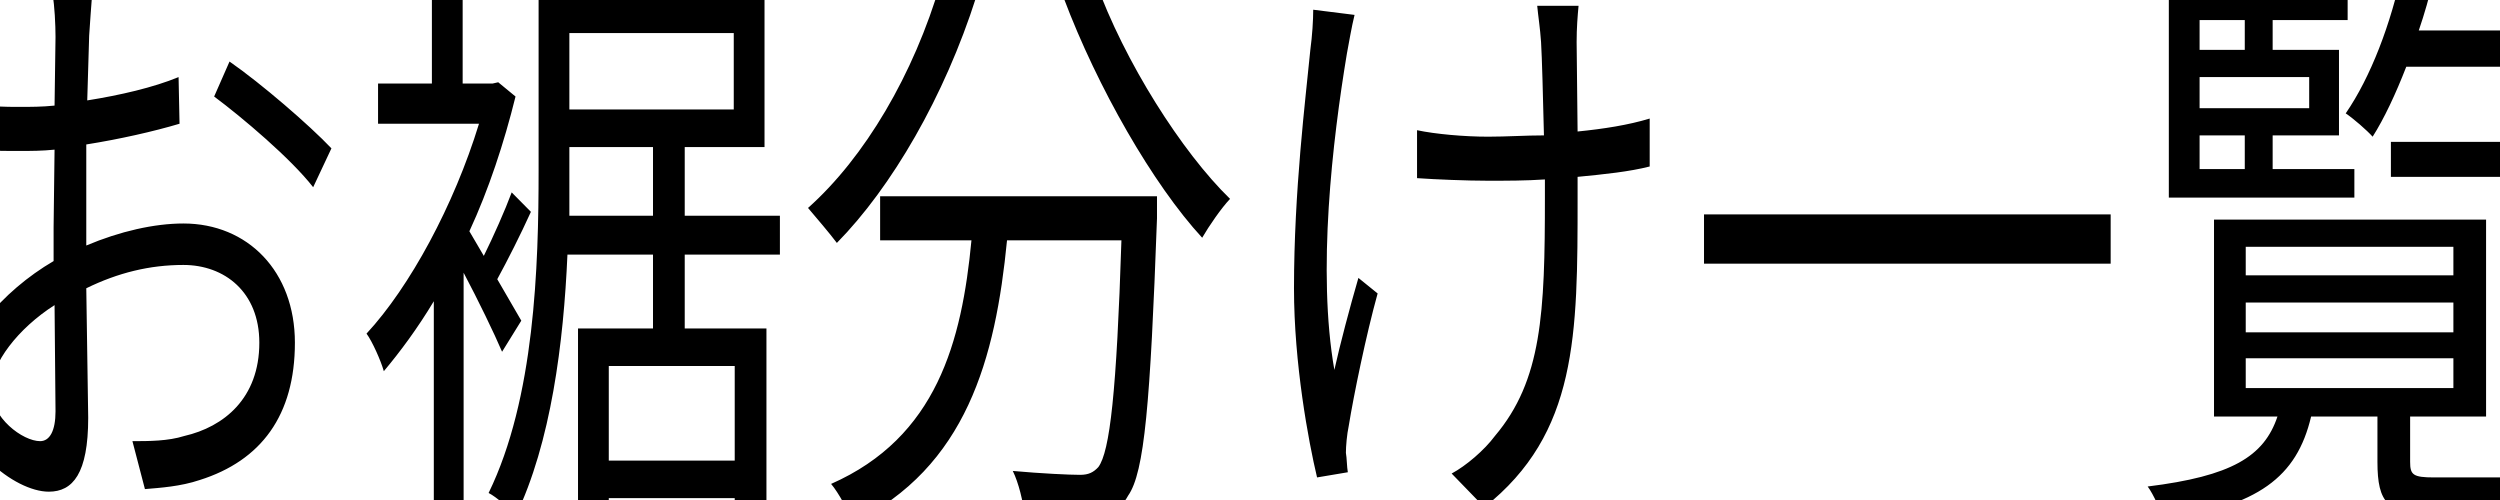
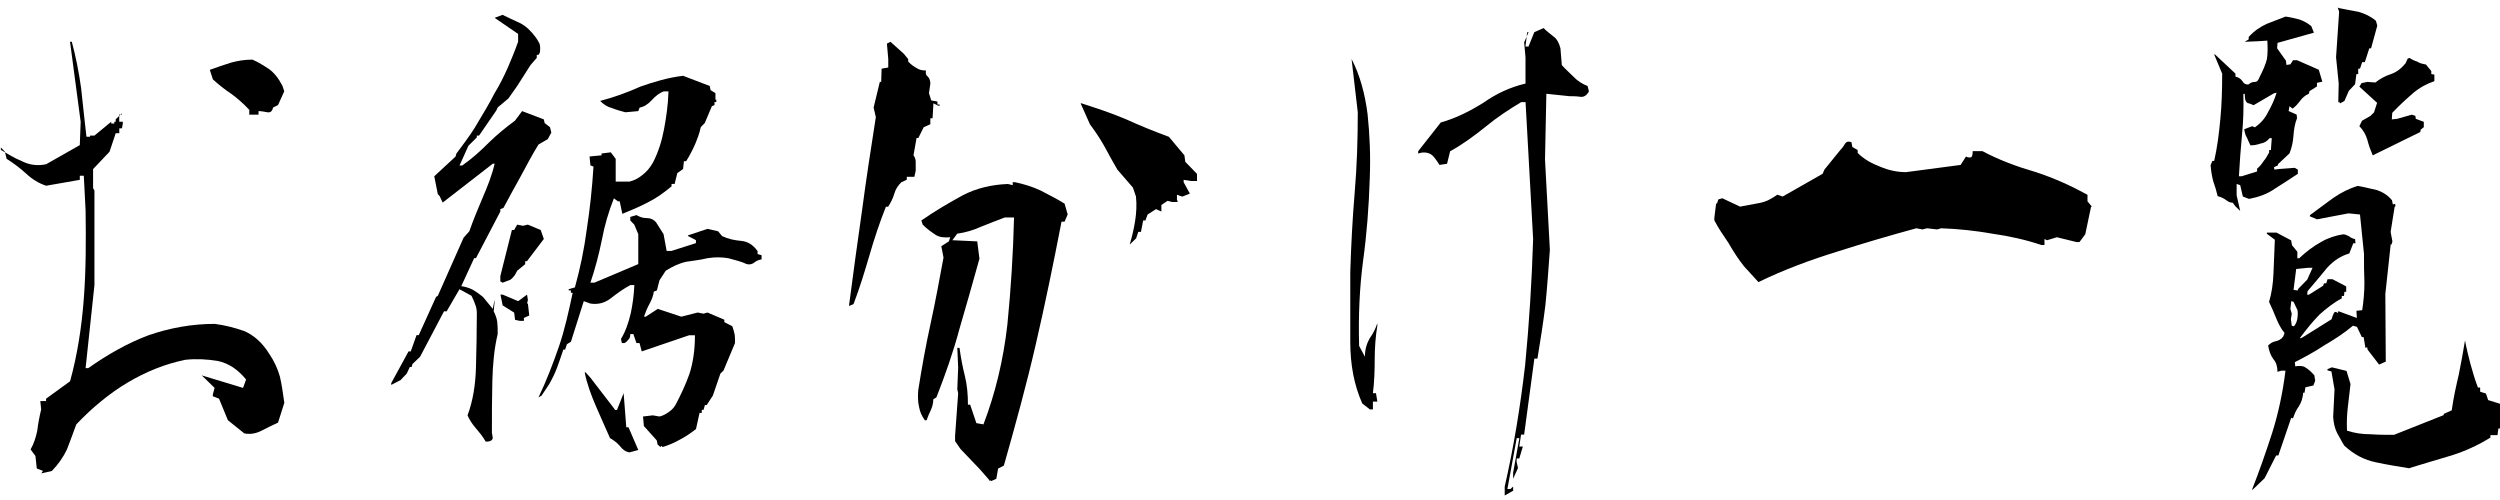
<svg xmlns="http://www.w3.org/2000/svg" width="35.001mm" height="7mm" viewBox="0 0 35.001 7" version="1.1" id="svg5">
  <defs id="defs2">
    <rect x="-1.895" y="4.001" width="213.315" height="77.703" id="rect268" />
  </defs>
  <g id="layer1">
    <path style="fill:none;fill-rule:evenodd;stroke:#000000;stroke-width:0.219px;stroke-linecap:butt;stroke-linejoin:miter;stroke-opacity:1" d="m 4.419,7.737 v 0" id="path208" />
    <text xml:space="preserve" style="font-size:8.86px;font-family:KouzanBrushFontGyousyoOTF;-inkscape-font-specification:KouzanBrushFontGyousyoOTF;fill:#000000;stroke-width:0.166" x="-1.362" y="8.468" id="text214" transform="scale(0.6776329,1.475725)">
      <tspan id="tspan212" style="stroke-width:0.166" x="-1.362" y="8.468" />
    </text>
    <text xml:space="preserve" transform="scale(0.2645833)" id="text266" style="font-size:53.333px;font-family:KouzanBrushFontGyousyoOTF;-inkscape-font-specification:KouzanBrushFontGyousyoOTF;white-space:pre;shape-inside:url(#rect268);display:inline;fill:#000000" />
-     <text xml:space="preserve" style="font-size:7.21px;font-family:KouzanBrushFontGyousyoOTF;-inkscape-font-specification:KouzanBrushFontGyousyoOTF;fill:#000000;stroke-width:0.135" x="-1.457" y="5.694" id="text932" transform="scale(0.8614028,1.160897)">
-       <tspan id="tspan930" style="stroke-width:0.135" x="-1.457" y="5.694">お裾分け一覧</tspan>
-     </text>
+     <g aria-label="お裾分け一覧" transform="scale(0.8614028,1.160897)" id="text932" style="font-size:7.21px;font-family:KouzanBrushFontGyousyoOTF;-inkscape-font-specification:KouzanBrushFontGyousyoOTF;stroke-width:0.135">
+       <path d="m 0.67,5.709 0.173,-0.029 C 0.944,5.601 1.023,5.521 1.088,5.42 1.139,5.319 1.189,5.226 1.24,5.118 1.499,4.916 1.78,4.743 2.076,4.613 2.372,4.483 2.682,4.389 3.013,4.339 c 0.18,-0.014 0.353,-0.007 0.526,0.014 0.18,0.029 0.324,0.101 0.461,0.224 l -0.05,0.101 -0.671,-0.151 0.209,0.151 -0.029,0.079 v 0.022 l 0.101,0.029 0.144,0.26 0.267,0.159 c 0.108,0.014 0.195,0 0.288,-0.036 0.094,-0.036 0.173,-0.065 0.26,-0.094 L 4.621,4.858 C 4.599,4.735 4.578,4.634 4.549,4.541 4.513,4.447 4.455,4.353 4.376,4.267 4.261,4.13 4.124,4.043 3.972,3.993 3.806,3.95 3.648,3.921 3.489,3.906 c -0.375,0 -0.735,0.05 -1.074,0.137 C 2.076,4.137 1.751,4.274 1.434,4.44 H 1.391 L 1.535,3.438 V 2.298 l -0.022,-0.029 V 2.039 L 1.78,1.83 1.881,1.606 h 0.058 v -0.058 h 0.043 l 0.014,-0.058 v -0.022 h -0.058 v -0.087 h 0.043 v -0.014 l -0.101,0.072 v 0.029 h -0.022 v 0.022 h -0.05 v -0.022 L 1.535,1.635 h -0.072 v 0.014 h -0.058 C 1.377,1.462 1.348,1.275 1.319,1.066 1.283,0.871 1.232,0.683 1.167,0.503 h -0.029 l 0.173,0.966 -0.014,0.281 -0.548,0.231 c -0.151,0.022 -0.274,0.007 -0.389,-0.036 -0.123,-0.036 -0.231,-0.087 -0.346,-0.137 v -0.029 l 0.065,0.05 0.029,0.087 c 0.094,0.043 0.202,0.101 0.31,0.173 0.101,0.072 0.216,0.123 0.332,0.151 L 1.297,2.169 v -0.05 h 0.065 l 0.029,0.418 c 0.007,0.361 0.007,0.721 -0.029,1.067 C 1.326,3.957 1.254,4.288 1.139,4.598 L 0.749,4.808 v 0.029 h -0.094 l 0.014,0.101 C 0.641,5.024 0.619,5.11 0.605,5.197 0.583,5.276 0.547,5.356 0.497,5.42 l 0.079,0.079 0.022,0.151 0.101,0.029 z M 4.051,1.383 h 0.151 v -0.043 c 0.043,0 0.094,0.007 0.144,0.014 0.05,0.007 0.079,-0.014 0.094,-0.058 l 0.079,-0.029 0.101,-0.166 -0.029,-0.065 C 4.527,0.943 4.455,0.878 4.376,0.835 4.289,0.792 4.196,0.748 4.102,0.719 c -0.123,0 -0.238,0.014 -0.346,0.036 -0.123,0.029 -0.238,0.058 -0.346,0.087 l 0.05,0.115 c 0.094,0.065 0.195,0.123 0.296,0.173 0.094,0.05 0.195,0.115 0.296,0.195 z" id="path294" />
+       <path d="m 10.23,5.456 0.144,-0.029 -0.159,-0.274 h -0.036 l -0.043,-0.411 -0.108,0.202 h -0.036 v -0.007 L 9.596,4.555 9.517,4.49 h -0.014 c 0.036,0.137 0.101,0.267 0.18,0.404 0.079,0.13 0.151,0.26 0.231,0.389 0.05,0.022 0.108,0.05 0.159,0.094 0.043,0.043 0.094,0.072 0.159,0.079 z m 0.505,-0.065 0.014,-0.014 0.022,0.014 c 0.094,-0.022 0.187,-0.05 0.274,-0.087 0.094,-0.036 0.18,-0.079 0.267,-0.13 l 0.058,-0.195 h 0.036 v -0.036 h 0.029 l 0.022,-0.058 h 0.029 L 11.586,4.771 11.709,4.505 11.759,4.469 11.946,4.137 c 0,-0.043 0,-0.079 -0.007,-0.108 -0.007,-0.029 -0.022,-0.058 -0.036,-0.094 l -0.13,-0.05 v -0.029 l -0.274,-0.087 -0.065,0.014 -0.094,-0.014 -0.267,0.05 -0.382,-0.094 -0.195,0.094 h -0.029 c 0.022,-0.05 0.05,-0.101 0.087,-0.151 0.036,-0.05 0.065,-0.101 0.072,-0.151 l 0.05,-0.014 0.043,-0.123 0.101,-0.115 c 0.108,-0.05 0.209,-0.087 0.332,-0.108 0.123,-0.014 0.231,-0.022 0.346,-0.043 0.115,-0.014 0.231,-0.014 0.339,0 0.101,0.022 0.202,0.036 0.303,0.072 0.05,0.007 0.087,0 0.123,-0.022 0.036,-0.022 0.072,-0.029 0.115,-0.036 v -0.05 l -0.065,-0.014 v -0.036 c -0.079,-0.079 -0.159,-0.115 -0.267,-0.123 -0.108,-0.007 -0.209,-0.022 -0.31,-0.058 l -0.065,-0.058 -0.173,-0.029 -0.317,0.079 v 0.007 l 0.13,0.05 v 0.036 l -0.397,0.094 h -0.079 l -0.05,-0.202 -0.123,-0.144 c -0.043,-0.036 -0.094,-0.05 -0.151,-0.05 -0.065,0 -0.115,-0.014 -0.166,-0.036 l -0.101,0.022 v 0.043 l 0.065,0.05 0.065,0.115 V 3.185 L 9.661,3.409 H 9.596 C 9.675,3.236 9.733,3.07 9.783,2.89 9.827,2.717 9.892,2.551 9.978,2.392 l 0.065,0.036 h 0.029 l 0.043,0.151 c 0.144,-0.043 0.281,-0.087 0.411,-0.137 0.137,-0.05 0.26,-0.115 0.389,-0.195 v -0.029 h 0.05 l 0.043,-0.13 0.094,-0.05 0.014,-0.094 h 0.036 c 0.05,-0.058 0.101,-0.13 0.144,-0.202 0.036,-0.065 0.072,-0.13 0.094,-0.209 l 0.065,-0.05 0.115,-0.202 0.043,-0.014 v -0.036 h 0.029 v -0.029 h -0.014 v -0.079 l -0.079,-0.036 -0.014,-0.05 -0.433,-0.123 c -0.245,0.022 -0.469,0.072 -0.692,0.13 -0.216,0.072 -0.433,0.13 -0.656,0.173 0.058,0.043 0.115,0.072 0.195,0.087 0.072,0.022 0.144,0.036 0.216,0.05 l 0.209,-0.014 0.022,-0.043 c 0.065,-0.007 0.13,-0.036 0.195,-0.087 0.058,-0.05 0.123,-0.087 0.195,-0.108 h 0.079 c -0.007,0.166 -0.036,0.31 -0.072,0.454 -0.036,0.144 -0.094,0.281 -0.18,0.404 -0.05,0.065 -0.108,0.115 -0.173,0.151 -0.058,0.036 -0.13,0.065 -0.209,0.079 H 10.007 V 1.916 l -0.079,-0.079 -0.151,0.014 v 0.022 l -0.195,0.014 0.014,0.108 0.05,0.014 C 9.625,2.262 9.589,2.515 9.538,2.76 9.495,3.005 9.43,3.236 9.344,3.466 l -0.101,0.022 v 0.014 h 0.036 v 0.029 h 0.029 C 9.243,3.755 9.178,3.978 9.084,4.18 8.99,4.382 8.882,4.591 8.752,4.793 l 0.05,-0.022 0.123,-0.137 c 0.05,-0.065 0.094,-0.13 0.13,-0.202 0.036,-0.072 0.065,-0.137 0.101,-0.216 h 0.029 l 0.029,-0.065 0.065,-0.029 0.209,-0.49 0.108,0.029 c 0.13,0.014 0.238,-0.007 0.346,-0.072 0.101,-0.058 0.195,-0.108 0.303,-0.151 h 0.065 c -0.007,0.123 -0.029,0.238 -0.058,0.339 -0.036,0.115 -0.087,0.224 -0.159,0.31 l 0.014,0.05 h 0.043 c 0.022,-0.007 0.043,-0.022 0.065,-0.043 0.022,-0.014 0.029,-0.036 0.029,-0.065 h 0.05 l 0.05,0.108 h 0.05 l 0.036,0.101 0.771,-0.195 h 0.094 c 0,0.173 -0.029,0.324 -0.087,0.461 -0.065,0.137 -0.144,0.26 -0.231,0.382 -0.036,0.043 -0.072,0.065 -0.115,0.087 -0.043,0.022 -0.094,0.043 -0.144,0.05 l -0.108,-0.014 -0.159,0.014 0.014,0.115 0.209,0.173 0.014,0.05 z m -2.841,-0.065 c 0.022,0 0.05,0 0.072,-0.007 0.022,-0.007 0.036,-0.014 0.043,-0.036 l -0.014,-0.065 c 0,-0.216 0,-0.418 0.007,-0.62 0.007,-0.202 0.029,-0.389 0.087,-0.57 0,-0.05 0,-0.101 -0.007,-0.144 -0.007,-0.043 -0.029,-0.087 -0.058,-0.13 l 0.014,-0.108 v -0.029 l -0.029,0.108 -0.159,-0.144 c -0.058,-0.036 -0.115,-0.065 -0.166,-0.087 -0.058,-0.022 -0.123,-0.036 -0.187,-0.043 L 7.707,3.113 h 0.029 L 8.132,2.551 v -0.029 l 0.05,-0.014 C 8.277,2.378 8.37,2.248 8.464,2.125 8.558,1.996 8.644,1.873 8.752,1.743 l 0.151,-0.065 0.058,-0.079 -0.022,-0.065 -0.087,-0.05 L 8.839,1.44 8.486,1.34 8.37,1.455 c -0.144,0.079 -0.288,0.166 -0.418,0.26 -0.144,0.108 -0.288,0.202 -0.44,0.281 h -0.043 L 7.613,1.758 7.75,1.657 v -0.022 h 0.036 l 0.281,-0.303 0.022,-0.036 L 8.262,1.188 8.406,1.037 8.623,0.784 8.724,0.698 v -0.036 h 0.029 l 0.022,-0.029 c 0.007,-0.043 0.007,-0.079 -0.007,-0.108 -0.022,-0.029 -0.036,-0.05 -0.058,-0.072 C 8.63,0.373 8.551,0.316 8.457,0.28 8.356,0.244 8.262,0.215 8.168,0.179 L 8.039,0.215 8.421,0.409 v 0.094 C 8.37,0.611 8.313,0.712 8.255,0.813 8.19,0.921 8.118,1.029 8.039,1.123 7.959,1.239 7.873,1.347 7.779,1.462 7.693,1.577 7.592,1.678 7.483,1.787 l -0.065,0.065 -0.014,0.036 -0.346,0.238 0.058,0.216 0.029,0.022 0.05,0.079 0.815,-0.469 h 0.029 C 7.995,2.118 7.923,2.248 7.844,2.385 7.765,2.522 7.693,2.652 7.628,2.789 l -0.094,0.079 -0.418,0.699 -0.029,0.014 -0.281,0.461 h -0.036 L 6.676,4.238 h -0.036 l -0.281,0.382 v 0.022 l 0.151,-0.058 0.101,-0.079 0.05,-0.079 h 0.029 l 0.014,-0.036 0.123,-0.087 0.389,-0.548 h 0.043 l 0.209,-0.267 0.195,0.079 c 0.022,0.036 0.043,0.065 0.058,0.101 0.022,0.036 0.029,0.072 0.029,0.115 0,0.224 -0.007,0.433 -0.014,0.642 -0.007,0.216 -0.05,0.411 -0.137,0.584 0.029,0.05 0.072,0.101 0.13,0.151 0.058,0.05 0.115,0.101 0.166,0.166 z M 8.45,3.87 h 0.065 v -0.036 l 0.087,-0.029 -0.022,-0.144 h -0.014 l 0.014,-0.043 -0.014,-0.065 -0.144,0.079 -0.252,-0.079 h -0.036 l 0.036,0.13 0.187,0.087 0.014,0.087 z M 8.168,3.409 c 0.036,-0.007 0.072,-0.022 0.108,-0.029 0.029,-0.007 0.058,-0.029 0.094,-0.065 l 0.036,-0.05 0.13,-0.079 v -0.036 h 0.029 L 8.839,2.882 8.788,2.774 8.579,2.709 l -0.079,0.014 -0.094,-0.014 -0.05,0.065 h -0.036 L 8.132,3.329 v 0.065 z" id="path296" />
+       <path d="m 16.078,5.803 0.014,-0.014 0.014,0.014 0.087,-0.029 0.029,-0.123 0.094,-0.036 C 16.503,5.125 16.683,4.642 16.835,4.151 16.986,3.668 17.123,3.171 17.253,2.673 h 0.05 l 0.05,-0.087 -0.05,-0.13 C 17.181,2.399 17.044,2.349 16.914,2.298 16.77,2.248 16.633,2.219 16.496,2.197 h -0.036 v 0.036 l -0.079,-0.014 c -0.26,0.007 -0.512,0.05 -0.735,0.137 -0.231,0.094 -0.447,0.187 -0.671,0.303 l 0.022,0.05 c 0.065,0.05 0.137,0.087 0.209,0.123 0.058,0.029 0.144,0.036 0.238,0.029 l -0.022,0.05 -0.123,0.058 0.036,0.137 c -0.065,0.26 -0.13,0.526 -0.209,0.793 -0.079,0.267 -0.144,0.534 -0.202,0.808 -0.007,0.072 -0.007,0.137 0.014,0.202 0.014,0.058 0.043,0.108 0.094,0.159 h 0.029 c 0.022,-0.05 0.05,-0.094 0.072,-0.13 0.022,-0.036 0.036,-0.079 0.036,-0.123 l 0.05,-0.022 C 15.364,4.519 15.494,4.245 15.595,3.964 15.703,3.69 15.811,3.409 15.919,3.12 l -0.036,-0.209 -0.404,-0.014 0.079,-0.079 c 0.137,-0.014 0.267,-0.043 0.397,-0.087 0.123,-0.036 0.245,-0.072 0.375,-0.108 h 0.151 c -0.014,0.433 -0.05,0.858 -0.108,1.291 -0.065,0.425 -0.195,0.829 -0.389,1.204 L 15.869,5.103 15.768,4.88 h -0.036 c 0,-0.123 -0.014,-0.238 -0.05,-0.346 -0.036,-0.108 -0.065,-0.216 -0.087,-0.339 h -0.036 l 0.014,0.238 -0.014,0.26 0.014,0.05 -0.05,0.512 v 0.065 l 0.087,0.094 0.324,0.252 0.144,0.123 z m -2.278,-2.113 0.072,-0.022 c 0.101,-0.195 0.18,-0.389 0.26,-0.591 0.079,-0.202 0.166,-0.397 0.267,-0.584 h 0.036 c 0.043,-0.05 0.079,-0.101 0.101,-0.159 0.022,-0.058 0.065,-0.101 0.115,-0.137 l 0.087,-0.029 v -0.036 h 0.123 l 0.022,-0.072 c 0,-0.036 0,-0.072 0,-0.108 0,-0.029 -0.014,-0.058 -0.036,-0.079 l 0.05,-0.209 h 0.029 l 0.087,-0.13 0.108,-0.036 v -0.072 h 0.036 l 0.014,-0.18 0.079,0.029 h 0.022 v -0.014 h -0.036 v -0.036 l -0.101,-0.014 -0.036,-0.087 0.022,-0.115 c 0,-0.036 -0.014,-0.065 -0.043,-0.087 -0.029,-0.014 -0.036,-0.036 -0.029,-0.072 -0.058,0 -0.108,-0.007 -0.151,-0.029 -0.05,-0.022 -0.094,-0.043 -0.137,-0.079 v -0.029 l -0.072,-0.065 -0.216,-0.144 -0.058,0.022 0.022,0.187 v 0.101 l -0.108,0.014 -0.007,0.159 h -0.022 l -0.101,0.31 0.036,0.115 c -0.079,0.375 -0.159,0.757 -0.224,1.125 -0.072,0.375 -0.144,0.757 -0.209,1.132 z m 4.564,-0.743 0.101,-0.072 0.036,-0.079 h 0.043 l 0.036,-0.137 h 0.036 l 0.036,-0.072 0.137,-0.065 0.087,0.029 v -0.079 l 0.101,-0.05 0.072,0.014 h 0.094 l -0.014,-0.029 v -0.058 l 0.087,0.022 0.123,-0.036 -0.101,-0.137 v -0.029 l 0.123,0.014 h 0.094 V 2.097 L 19.265,1.952 19.25,1.873 18.998,1.65 C 18.76,1.585 18.522,1.513 18.284,1.433 18.053,1.361 17.815,1.303 17.577,1.246 h -0.014 l 0.151,0.252 c 0.079,0.079 0.159,0.166 0.231,0.26 0.072,0.101 0.144,0.195 0.216,0.288 l 0.252,0.216 0.05,0.108 c 0.014,0.101 0.007,0.195 -0.014,0.296 -0.022,0.101 -0.05,0.187 -0.087,0.281 z" id="path298" />
+       <path d="m 24.456,5.976 0.137,-0.058 v -0.05 l -0.043,0.029 h -0.05 l 0.151,-0.613 h 0.043 l -0.101,0.418 v 0.072 l 0.079,-0.13 -0.022,-0.072 v -0.043 h 0.043 l 0.058,-0.144 h -0.058 l 0.029,-0.144 h 0.05 l 0.166,-0.916 h 0.05 c 0.05,-0.224 0.094,-0.433 0.13,-0.649 0.029,-0.216 0.05,-0.433 0.072,-0.663 l -0.079,-1.089 0.022,-0.793 0.375,0.029 c 0.05,0 0.108,0 0.173,0.007 0.058,0.007 0.108,-0.014 0.144,-0.065 l -0.022,-0.065 c -0.079,-0.022 -0.159,-0.058 -0.224,-0.108 -0.065,-0.05 -0.137,-0.094 -0.195,-0.144 l -0.022,-0.202 c -0.022,-0.065 -0.058,-0.115 -0.115,-0.144 -0.058,-0.036 -0.115,-0.065 -0.159,-0.101 l -0.151,0.05 -0.094,0.173 h -0.05 l 0.029,-0.173 h 0.022 l -0.072,0.123 0.022,0.18 V 1.008 c -0.252,0.043 -0.476,0.123 -0.685,0.231 -0.216,0.101 -0.447,0.187 -0.692,0.238 L 23.05,1.823 v 0.029 c 0.079,-0.022 0.151,-0.014 0.202,0.007 0.05,0.022 0.094,0.072 0.144,0.13 l 0.123,-0.014 0.05,-0.151 c 0.195,-0.079 0.382,-0.18 0.577,-0.296 0.187,-0.115 0.382,-0.209 0.577,-0.296 h 0.072 l 0.123,1.651 c -0.022,0.519 -0.065,1.024 -0.13,1.521 -0.079,0.505 -0.187,0.995 -0.332,1.464 z M 22.264,4.937 h 0.05 v -0.094 h 0.072 l -0.022,-0.101 h -0.05 c 0.022,-0.13 0.029,-0.267 0.029,-0.404 0,-0.144 0.014,-0.281 0.043,-0.411 v -0.029 c -0.029,0.065 -0.072,0.13 -0.123,0.18 -0.05,0.065 -0.079,0.137 -0.079,0.224 l -0.094,-0.13 c -0.014,-0.361 0.007,-0.707 0.065,-1.031 0.058,-0.31 0.094,-0.649 0.108,-0.995 0.014,-0.26 0,-0.519 -0.036,-0.771 -0.043,-0.245 -0.123,-0.469 -0.26,-0.663 l 0.101,0.642 c 0,0.332 -0.014,0.649 -0.05,0.966 -0.036,0.317 -0.058,0.634 -0.072,0.959 0,0.281 0,0.562 0,0.844 0,0.281 0.065,0.526 0.195,0.743 z" id="path300" />
+       <path d="m 28.58,3.402 c 0.418,-0.151 0.844,-0.267 1.283,-0.368 0.425,-0.101 0.858,-0.195 1.283,-0.281 l 0.101,0.014 0.072,-0.014 0.166,0.014 0.065,-0.014 c 0.274,0.007 0.555,0.029 0.829,0.065 0.274,0.029 0.541,0.072 0.8,0.137 h 0.05 v -0.072 l 0.043,0.014 0.159,-0.036 0.317,0.058 h 0.05 l 0.094,-0.094 0.094,-0.332 h 0.014 l -0.072,-0.065 V 2.349 C 33.663,2.241 33.382,2.147 33.086,2.075 32.783,2.01 32.495,1.931 32.221,1.823 H 32.062 c 0,0.036 -0.007,0.065 -0.022,0.072 -0.022,0.007 -0.05,0.007 -0.087,-0.007 l -0.087,0.101 -0.887,0.087 c -0.144,0 -0.281,-0.022 -0.418,-0.065 -0.13,-0.036 -0.26,-0.087 -0.368,-0.166 v -0.036 l -0.087,-0.036 -0.014,-0.058 c -0.05,-0.014 -0.079,-0.007 -0.101,0.014 -0.022,0.029 -0.05,0.058 -0.079,0.079 l -0.26,0.238 -0.029,0.05 -0.649,0.274 -0.087,-0.022 c -0.094,0.05 -0.187,0.087 -0.296,0.101 -0.108,0.014 -0.209,0.029 -0.31,0.043 l -0.288,-0.101 -0.065,0.014 -0.022,0.05 h -0.014 l -0.029,0.173 v 0.029 c 0.065,0.094 0.144,0.18 0.231,0.274 0.072,0.094 0.159,0.195 0.252,0.281 z" id="path302" />
+       <path d="m 36.605,5.911 0.202,-0.144 0.187,-0.274 h 0.036 l 0.209,-0.454 0.029,0.007 c 0.022,-0.05 0.05,-0.101 0.094,-0.144 0.043,-0.05 0.065,-0.101 0.072,-0.166 h 0.022 l 0.014,-0.065 0.13,-0.022 0.029,-0.058 -0.014,-0.065 c -0.043,-0.036 -0.094,-0.072 -0.144,-0.094 -0.043,-0.022 -0.101,-0.022 -0.166,-0.014 l -0.007,-0.05 c 0.151,-0.058 0.317,-0.123 0.476,-0.202 0.166,-0.072 0.317,-0.144 0.469,-0.238 l 0.065,0.014 0.079,0.123 h 0.029 l 0.029,0.13 0.029,-0.007 0.007,0.029 0.187,0.18 0.108,-0.036 -0.007,-0.815 0.087,-0.598 h 0.014 l 0.014,-0.036 -0.029,-0.115 0.065,-0.303 0.014,-0.007 -0.007,-0.029 -0.036,0.007 -0.014,-0.05 c -0.072,-0.065 -0.159,-0.101 -0.245,-0.123 -0.094,-0.014 -0.202,-0.036 -0.31,-0.05 -0.137,0.029 -0.267,0.079 -0.397,0.144 -0.137,0.072 -0.26,0.144 -0.382,0.209 v 0.014 l 0.115,0.036 0.512,-0.072 0.187,0.014 0.065,0.476 c 0,0.115 0,0.231 0.007,0.346 0,0.115 -0.014,0.224 -0.036,0.332 l -0.094,0.007 0.007,0.087 -0.288,-0.079 h -0.022 l 0.007,0.022 c -0.036,-0.022 -0.058,-0.022 -0.072,0 -0.014,0.022 -0.029,0.05 -0.036,0.072 l -0.483,0.224 -0.036,0.007 c 0.101,-0.101 0.209,-0.202 0.324,-0.288 0.108,-0.072 0.231,-0.144 0.361,-0.195 v -0.029 h 0.036 l 0.007,-0.05 h 0.029 v -0.065 l -0.224,-0.087 h -0.079 l -0.022,0.05 h -0.036 l -0.014,0.029 -0.231,0.108 h -0.029 l 0.007,-0.043 c 0.108,-0.094 0.216,-0.187 0.317,-0.281 0.108,-0.087 0.224,-0.144 0.361,-0.173 l 0.065,-0.123 h 0.036 l -0.007,-0.05 c -0.036,-0.007 -0.065,-0.014 -0.101,-0.036 -0.036,-0.014 -0.065,-0.022 -0.094,-0.022 -0.123,0.014 -0.245,0.043 -0.361,0.094 -0.123,0.05 -0.238,0.115 -0.353,0.195 h -0.029 v -0.079 l -0.087,-0.079 -0.014,-0.058 -0.238,-0.094 H 36.843 v 0.014 l 0.13,0.072 c -0.007,0.151 -0.014,0.281 -0.022,0.404 -0.007,0.13 -0.029,0.238 -0.072,0.346 0.043,0.065 0.079,0.13 0.115,0.195 0.036,0.065 0.079,0.13 0.137,0.18 l -0.022,0.043 c -0.036,0.036 -0.079,0.05 -0.13,0.058 -0.05,0.007 -0.087,0.029 -0.115,0.05 0.014,0.065 0.043,0.123 0.087,0.166 0.043,0.036 0.065,0.087 0.065,0.151 l 0.065,-0.014 h 0.065 c -0.043,0.26 -0.115,0.512 -0.216,0.75 -0.101,0.231 -0.209,0.461 -0.324,0.678 z m 2.56,-0.267 c 0.224,-0.05 0.447,-0.101 0.678,-0.151 0.216,-0.05 0.433,-0.123 0.634,-0.216 v -0.029 h 0.115 l 0.014,-0.079 0.13,-0.014 -0.036,-0.108 v -0.036 h 0.058 l 0.043,-0.05 v -0.014 h -0.087 l -0.058,-0.072 -0.216,-0.05 -0.036,-0.079 -0.094,-0.022 v -0.05 h -0.036 c -0.05,-0.094 -0.087,-0.195 -0.123,-0.288 -0.029,-0.087 -0.065,-0.187 -0.087,-0.281 -0.029,0.137 -0.065,0.274 -0.101,0.411 -0.043,0.137 -0.087,0.281 -0.115,0.433 l -0.13,0.043 v 0.014 l -0.808,0.238 c -0.123,0 -0.252,0 -0.382,-0.007 -0.137,0 -0.26,-0.014 -0.382,-0.043 -0.007,-0.108 0,-0.202 0.014,-0.288 0.014,-0.094 0.029,-0.187 0.043,-0.274 l -0.065,-0.159 -0.238,-0.043 -0.072,0.022 v 0.014 l 0.065,0.014 0.05,0.216 -0.022,0.332 c 0.007,0.079 0.029,0.144 0.065,0.195 0.036,0.043 0.072,0.101 0.115,0.151 0.159,0.108 0.324,0.173 0.519,0.202 0.18,0.029 0.361,0.05 0.541,0.072 z m -1.867,-1.723 -0.014,0.014 -0.036,-0.007 -0.014,-0.079 0.014,-0.065 -0.022,-0.058 0.014,-0.094 0.036,0.007 0.065,0.101 c 0.007,0.029 0.007,0.058 0,0.094 -0.007,0.036 -0.022,0.065 -0.043,0.087 z m 0.058,-0.44 -0.014,0.022 -0.065,-0.007 0.043,-0.252 0.187,-0.014 h 0.079 L 37.499,3.373 Z M 36.41,2.544 36.352,2.356 v -0.137 l 0.058,0.014 0.043,0.137 0.101,0.029 c 0.151,-0.022 0.296,-0.058 0.418,-0.123 0.123,-0.058 0.245,-0.115 0.375,-0.18 v -0.05 l -0.05,-0.022 -0.252,0.014 -0.079,0.007 -0.007,-0.029 0.065,-0.022 v -0.014 l 0.187,-0.13 c 0.036,-0.065 0.058,-0.137 0.065,-0.216 0.007,-0.072 0.022,-0.144 0.058,-0.209 l -0.007,-0.043 -0.13,-0.043 0.014,-0.058 0.05,0.029 c 0.043,-0.022 0.087,-0.058 0.123,-0.094 0.036,-0.036 0.079,-0.065 0.144,-0.087 l 0.007,-0.029 0.123,-0.058 v -0.043 l 0.087,-0.014 -0.058,-0.144 -0.353,-0.115 h -0.065 l -0.043,0.05 -0.065,0.007 -0.007,-0.05 -0.144,-0.151 0.007,-0.065 0.591,-0.123 -0.043,-0.079 c -0.058,-0.036 -0.115,-0.058 -0.187,-0.079 -0.079,-0.014 -0.151,-0.029 -0.231,-0.036 -0.101,0.029 -0.202,0.058 -0.303,0.087 -0.108,0.036 -0.209,0.087 -0.296,0.159 v 0.029 l -0.065,0.029 0.224,-0.007 0.144,-0.007 c 0.007,0.079 0.007,0.159 -0.007,0.224 -0.022,0.065 -0.065,0.137 -0.115,0.209 -0.022,0.043 -0.043,0.065 -0.079,0.065 -0.036,0 -0.072,0.007 -0.101,0.029 -0.043,0.007 -0.079,-0.007 -0.108,-0.043 -0.029,-0.029 -0.065,-0.043 -0.108,-0.05 v -0.036 l -0.332,-0.231 h -0.014 l 0.13,0.231 c 0,0.187 -0.007,0.375 -0.029,0.541 -0.022,0.18 -0.05,0.346 -0.101,0.512 h -0.029 l -0.029,0.05 c 0.007,0.072 0.022,0.137 0.043,0.195 0.029,0.058 0.05,0.115 0.072,0.18 0.043,0.007 0.087,0.022 0.13,0.043 0.036,0.022 0.072,0.036 0.115,0.036 l 0.043,0.043 z m 0.274,-0.476 -0.252,0.058 h -0.043 c 0.014,-0.173 0.029,-0.339 0.05,-0.497 0.022,-0.166 0.029,-0.324 0.022,-0.497 h 0.022 l 0.007,0.065 c 0.014,0.036 0.036,0.05 0.065,0.05 0.029,0.007 0.05,0.014 0.072,0.022 l 0.332,-0.144 0.043,-0.007 c -0.036,0.087 -0.087,0.166 -0.137,0.231 -0.05,0.079 -0.123,0.137 -0.216,0.187 l -0.043,-0.014 -0.13,0.036 c 0.007,0.043 0.022,0.079 0.043,0.101 0.022,0.036 0.036,0.065 0.058,0.094 0.05,0 0.108,-0.007 0.166,-0.022 0.058,-0.007 0.108,-0.029 0.144,-0.065 h 0.036 l -0.014,0.144 h -0.029 v 0.029 c -0.029,0.036 -0.05,0.072 -0.087,0.101 -0.036,0.043 -0.072,0.072 -0.108,0.094 z m 1.882,-0.195 0.771,-0.281 0.007,-0.029 0.05,-0.029 v -0.065 l -0.13,-0.036 -0.007,-0.036 -0.058,-0.014 -0.238,0.05 -0.087,0.007 0.007,-0.079 c 0.101,-0.079 0.216,-0.159 0.339,-0.238 0.115,-0.072 0.231,-0.115 0.346,-0.144 v -0.079 l -0.05,-0.007 v -0.036 l -0.087,-0.079 c -0.05,-0.007 -0.101,-0.014 -0.144,-0.036 -0.036,-0.007 -0.079,-0.022 -0.123,-0.043 l -0.029,0.007 -0.036,0.058 c -0.072,0.065 -0.151,0.108 -0.238,0.13 -0.094,0.022 -0.18,0.058 -0.252,0.101 l -0.13,-0.007 -0.094,0.014 -0.036,0.043 0.288,0.195 -0.05,0.115 -0.058,0.043 -0.137,0.058 -0.043,0.065 c 0.065,0.05 0.108,0.108 0.13,0.166 0.022,0.065 0.05,0.123 0.087,0.187 z m -0.562,-0.634 0.014,-0.014 0.014,0.022 0.072,-0.029 0.072,-0.123 0.101,-0.079 0.022,-0.123 h 0.029 v -0.065 h 0.029 l 0.036,-0.079 h 0.043 l 0.072,-0.166 h 0.029 l 0.101,-0.274 -0.022,-0.058 C 38.537,0.2 38.436,0.164 38.335,0.143 38.227,0.128 38.119,0.114 38.025,0.099 l -0.029,-0.007 0.022,0.05 -0.05,0.548 0.043,0.317 z" id="path304" />
+     </g>
  </g>
</svg>
